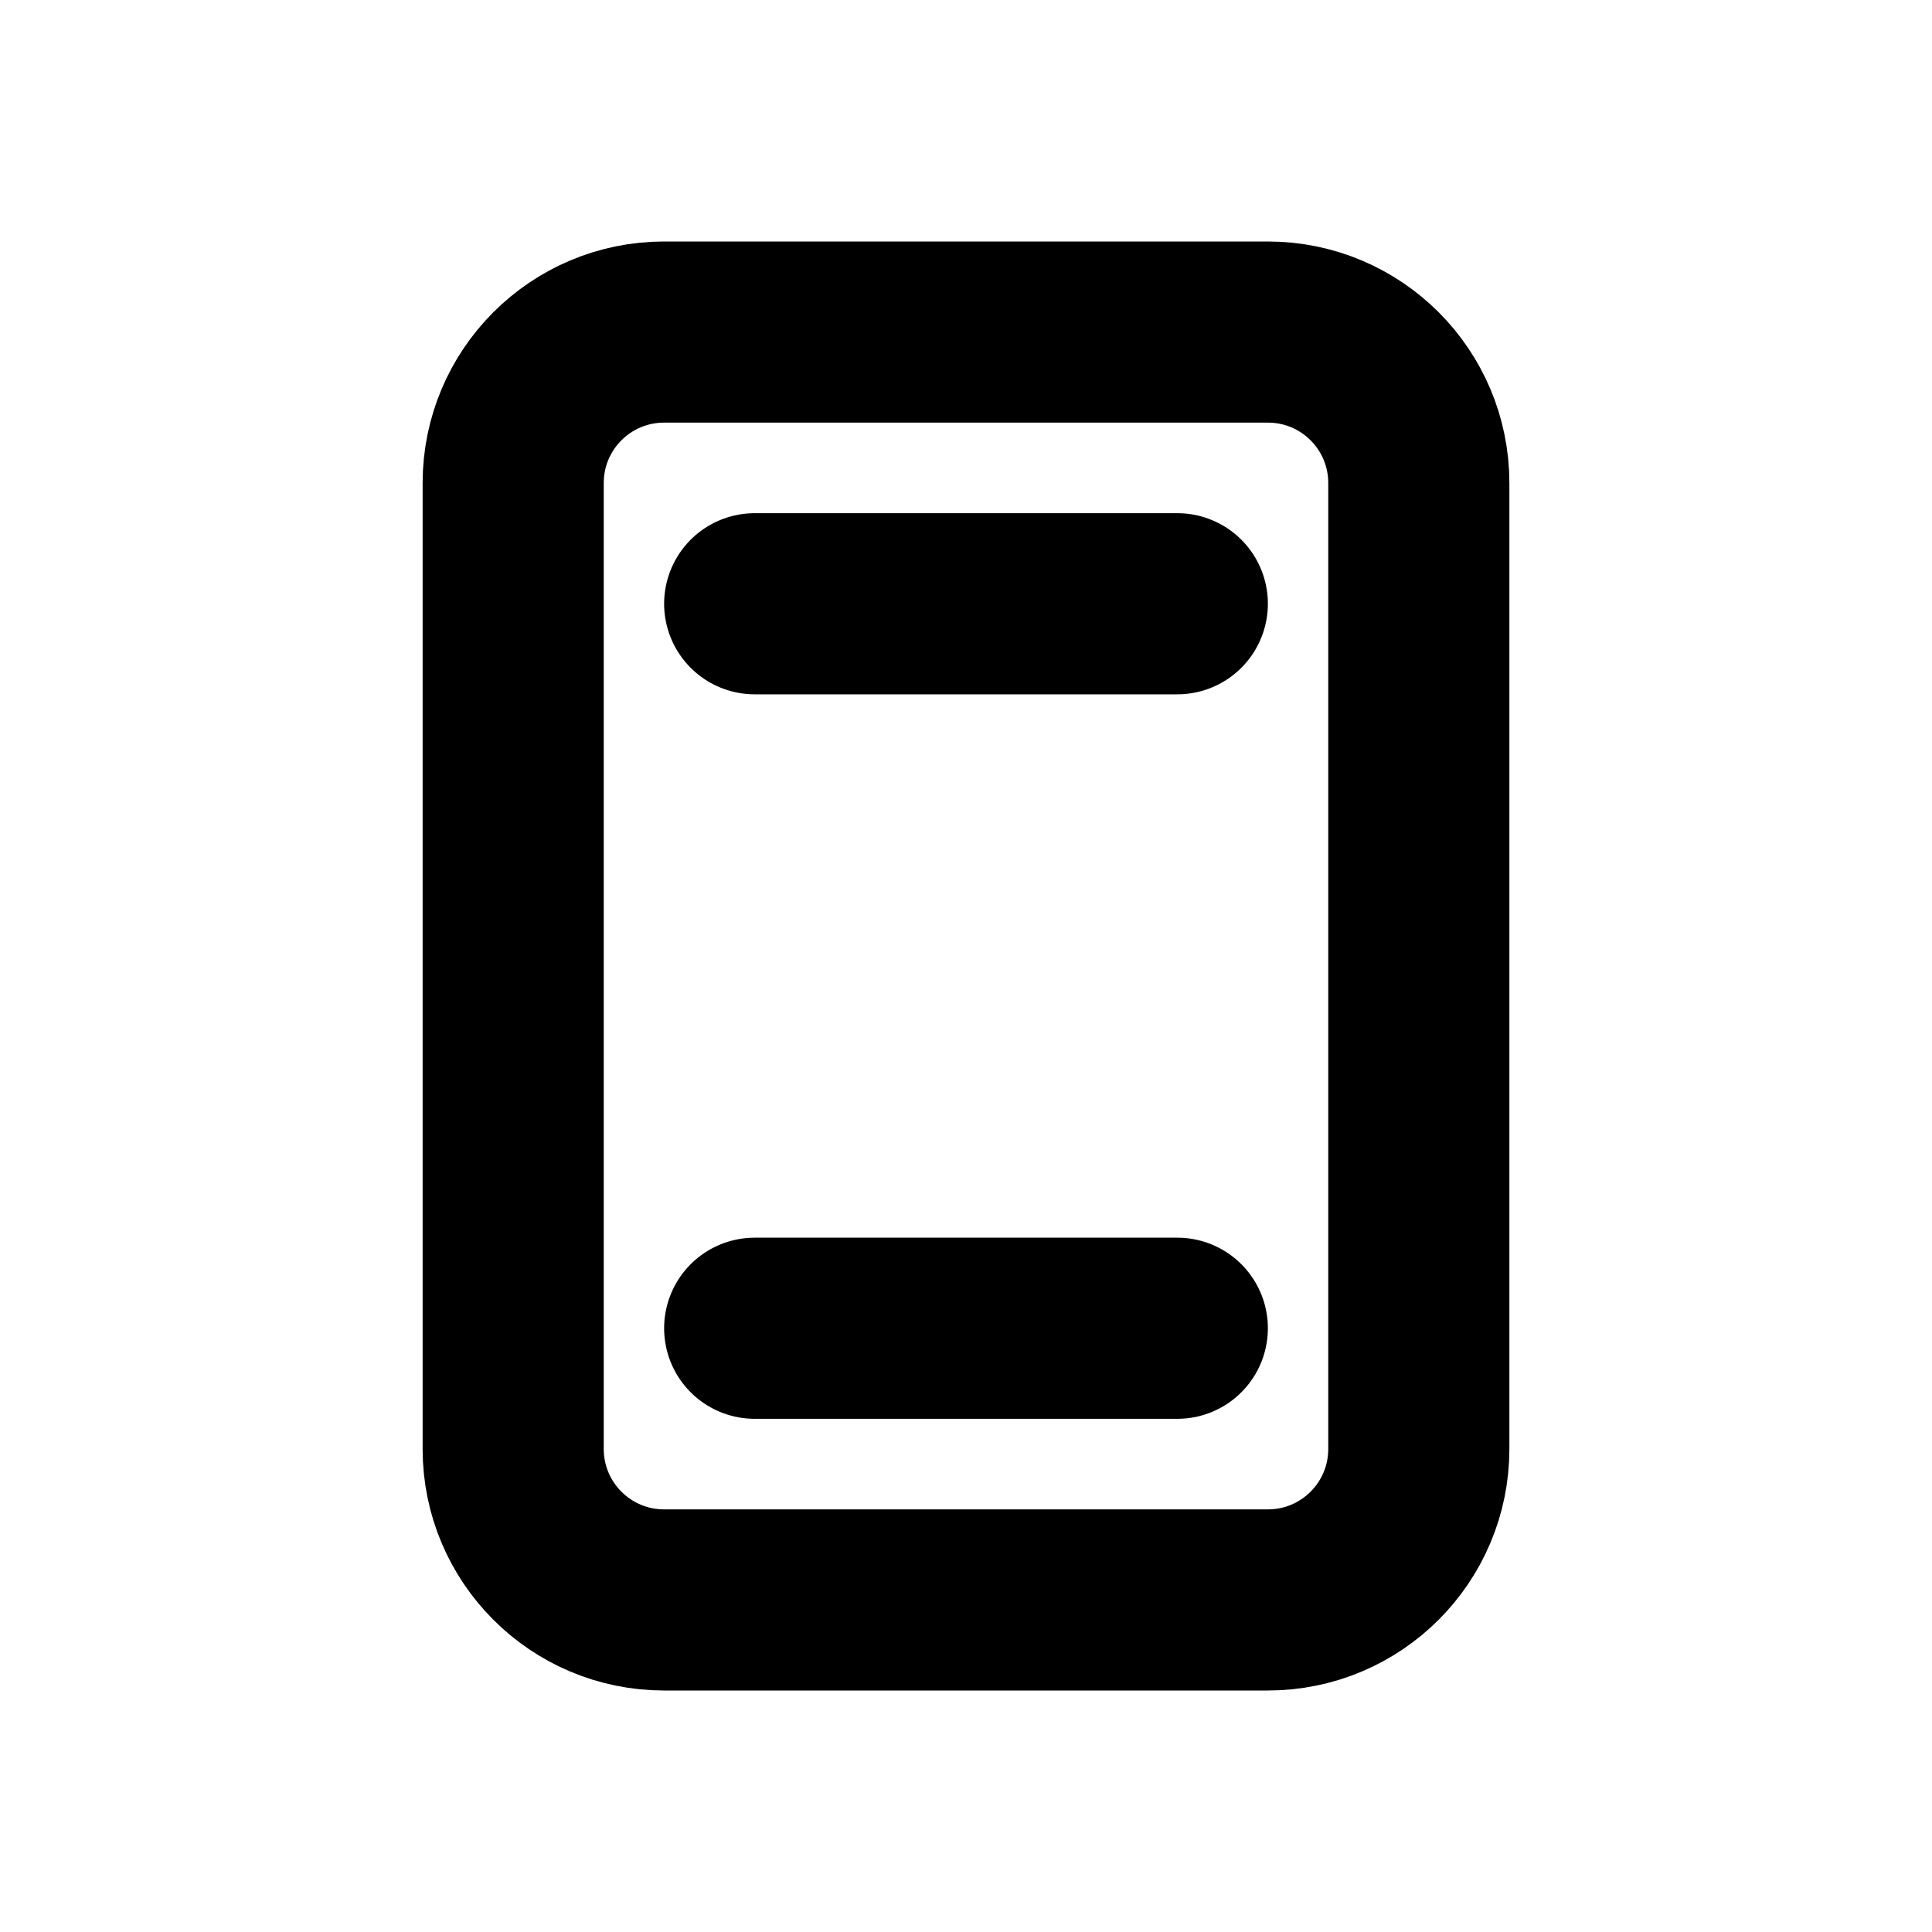
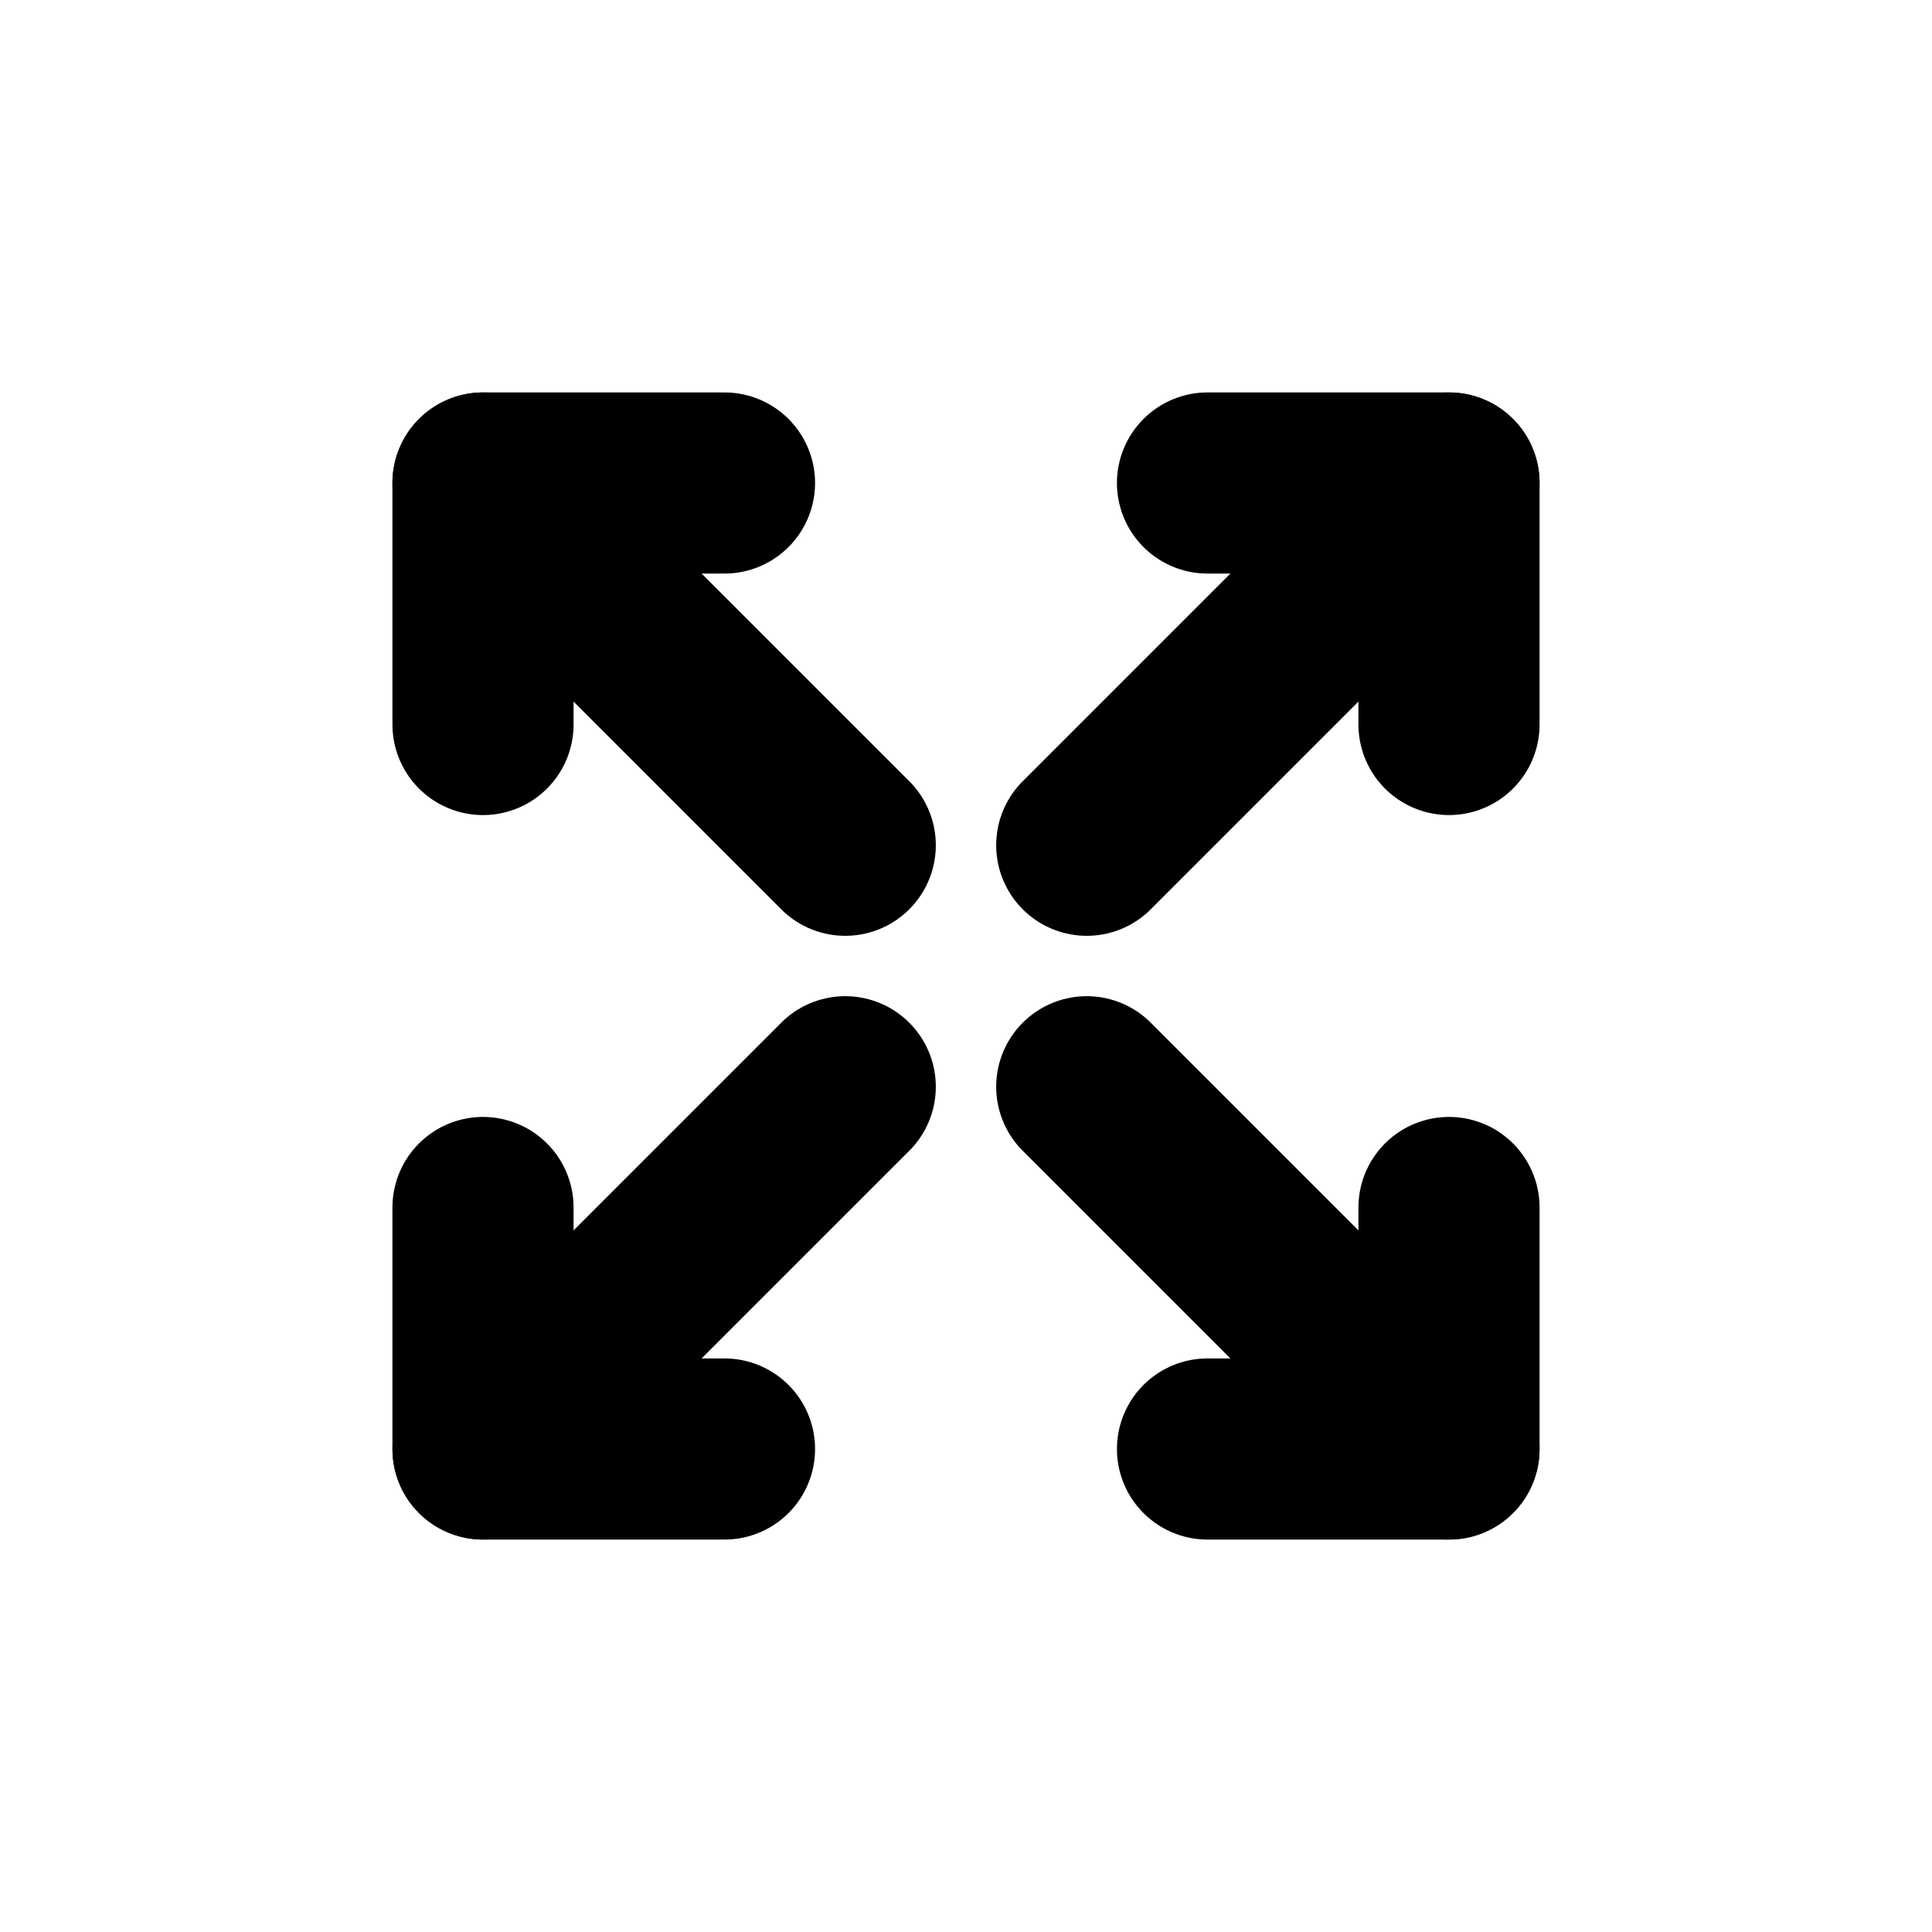
<svg xmlns="http://www.w3.org/2000/svg" width="16" height="16" viewBox="0 0 16 16" fill="none">
-   <rect x="4.25" y="2.75" width="7.5" height="10.5" rx="1.25" stroke="currentColor" stroke-width="1.5" />
-   <path d="M6.25 5H9.75" stroke="currentColor" stroke-width="1.5" stroke-linecap="round" />
-   <path d="M6.25 11H9.75" stroke="currentColor" stroke-width="1.5" stroke-linecap="round" />
+   <path d="M7 7L4 4" stroke="currentColor" stroke-width="1.5" stroke-linecap="round" stroke-linejoin="round" />
+   <path d="M4 6V4H6" stroke="currentColor" stroke-width="1.5" stroke-linecap="round" stroke-linejoin="round" />
+   <path d="M9 7L12 4" stroke="currentColor" stroke-width="1.5" stroke-linecap="round" stroke-linejoin="round" />
+   <path d="M10 4H12V6" stroke="currentColor" stroke-width="1.5" stroke-linecap="round" stroke-linejoin="round" />
+   <path d="M7 9L4 12" stroke="currentColor" stroke-width="1.5" stroke-linecap="round" stroke-linejoin="round" />
+   <path d="M4 10V12H6" stroke="currentColor" stroke-width="1.5" stroke-linecap="round" stroke-linejoin="round" />
+   <path d="M9 9L12 12" stroke="currentColor" stroke-width="1.5" stroke-linecap="round" stroke-linejoin="round" />
+   <path d="M10 12H12V10" stroke="currentColor" stroke-width="1.5" stroke-linecap="round" stroke-linejoin="round" />
</svg>
